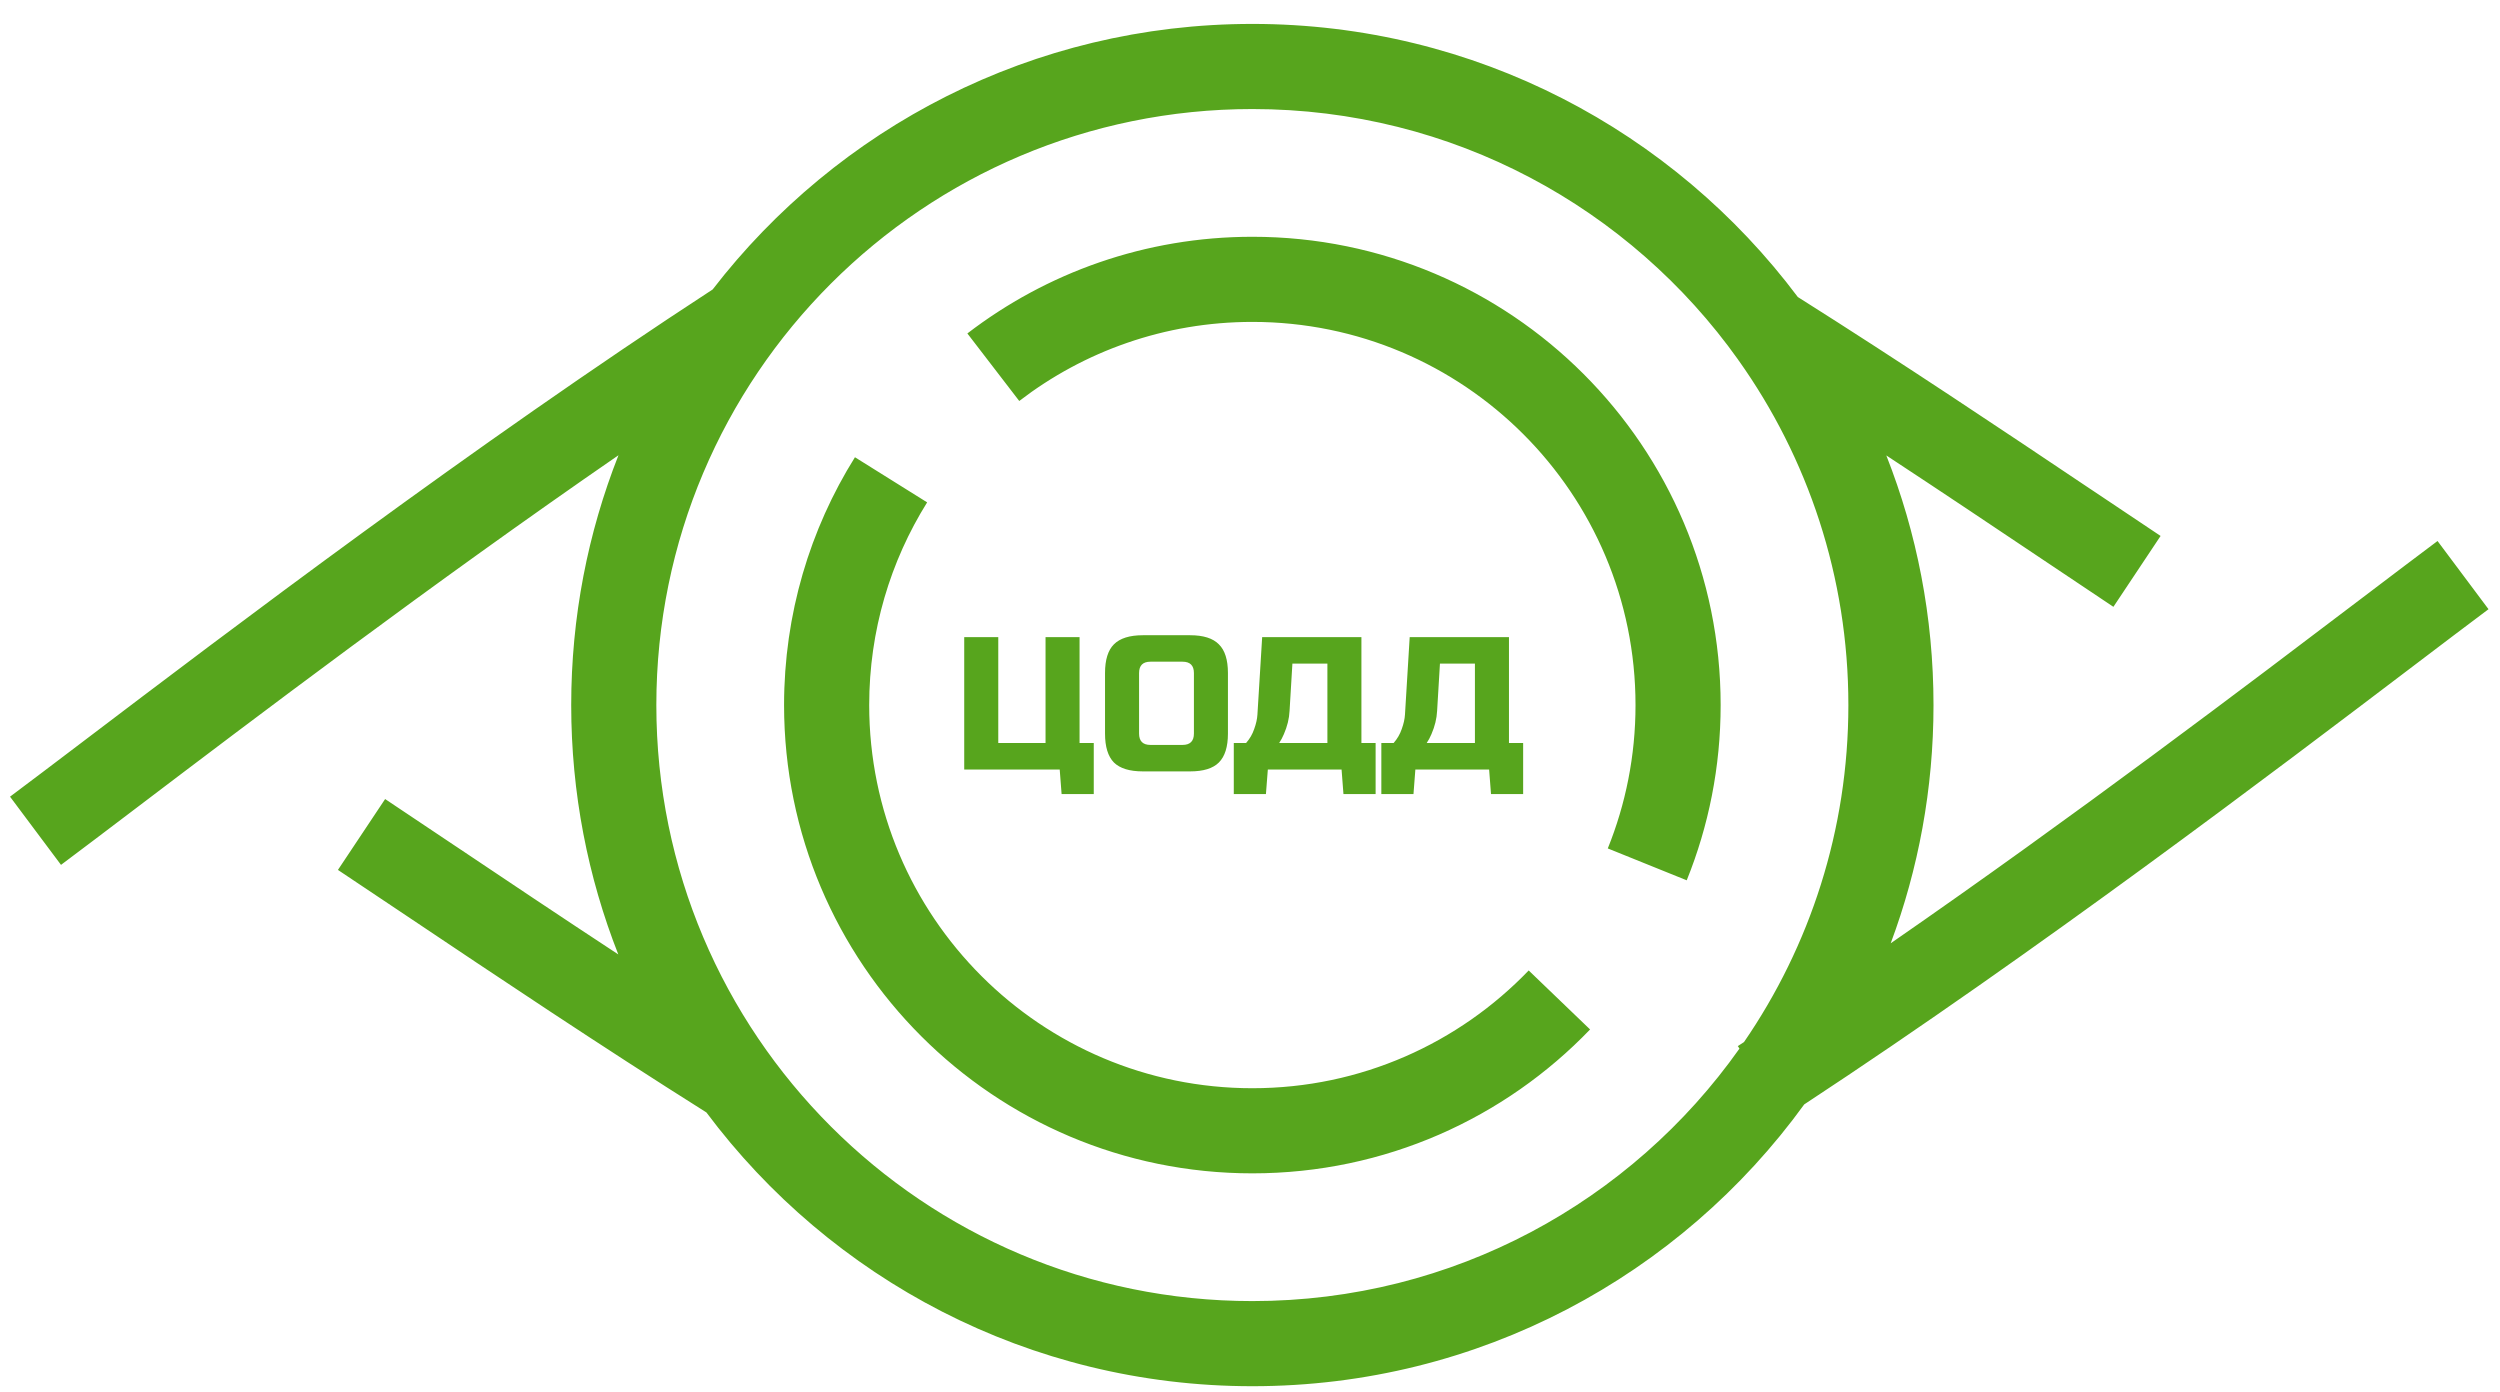
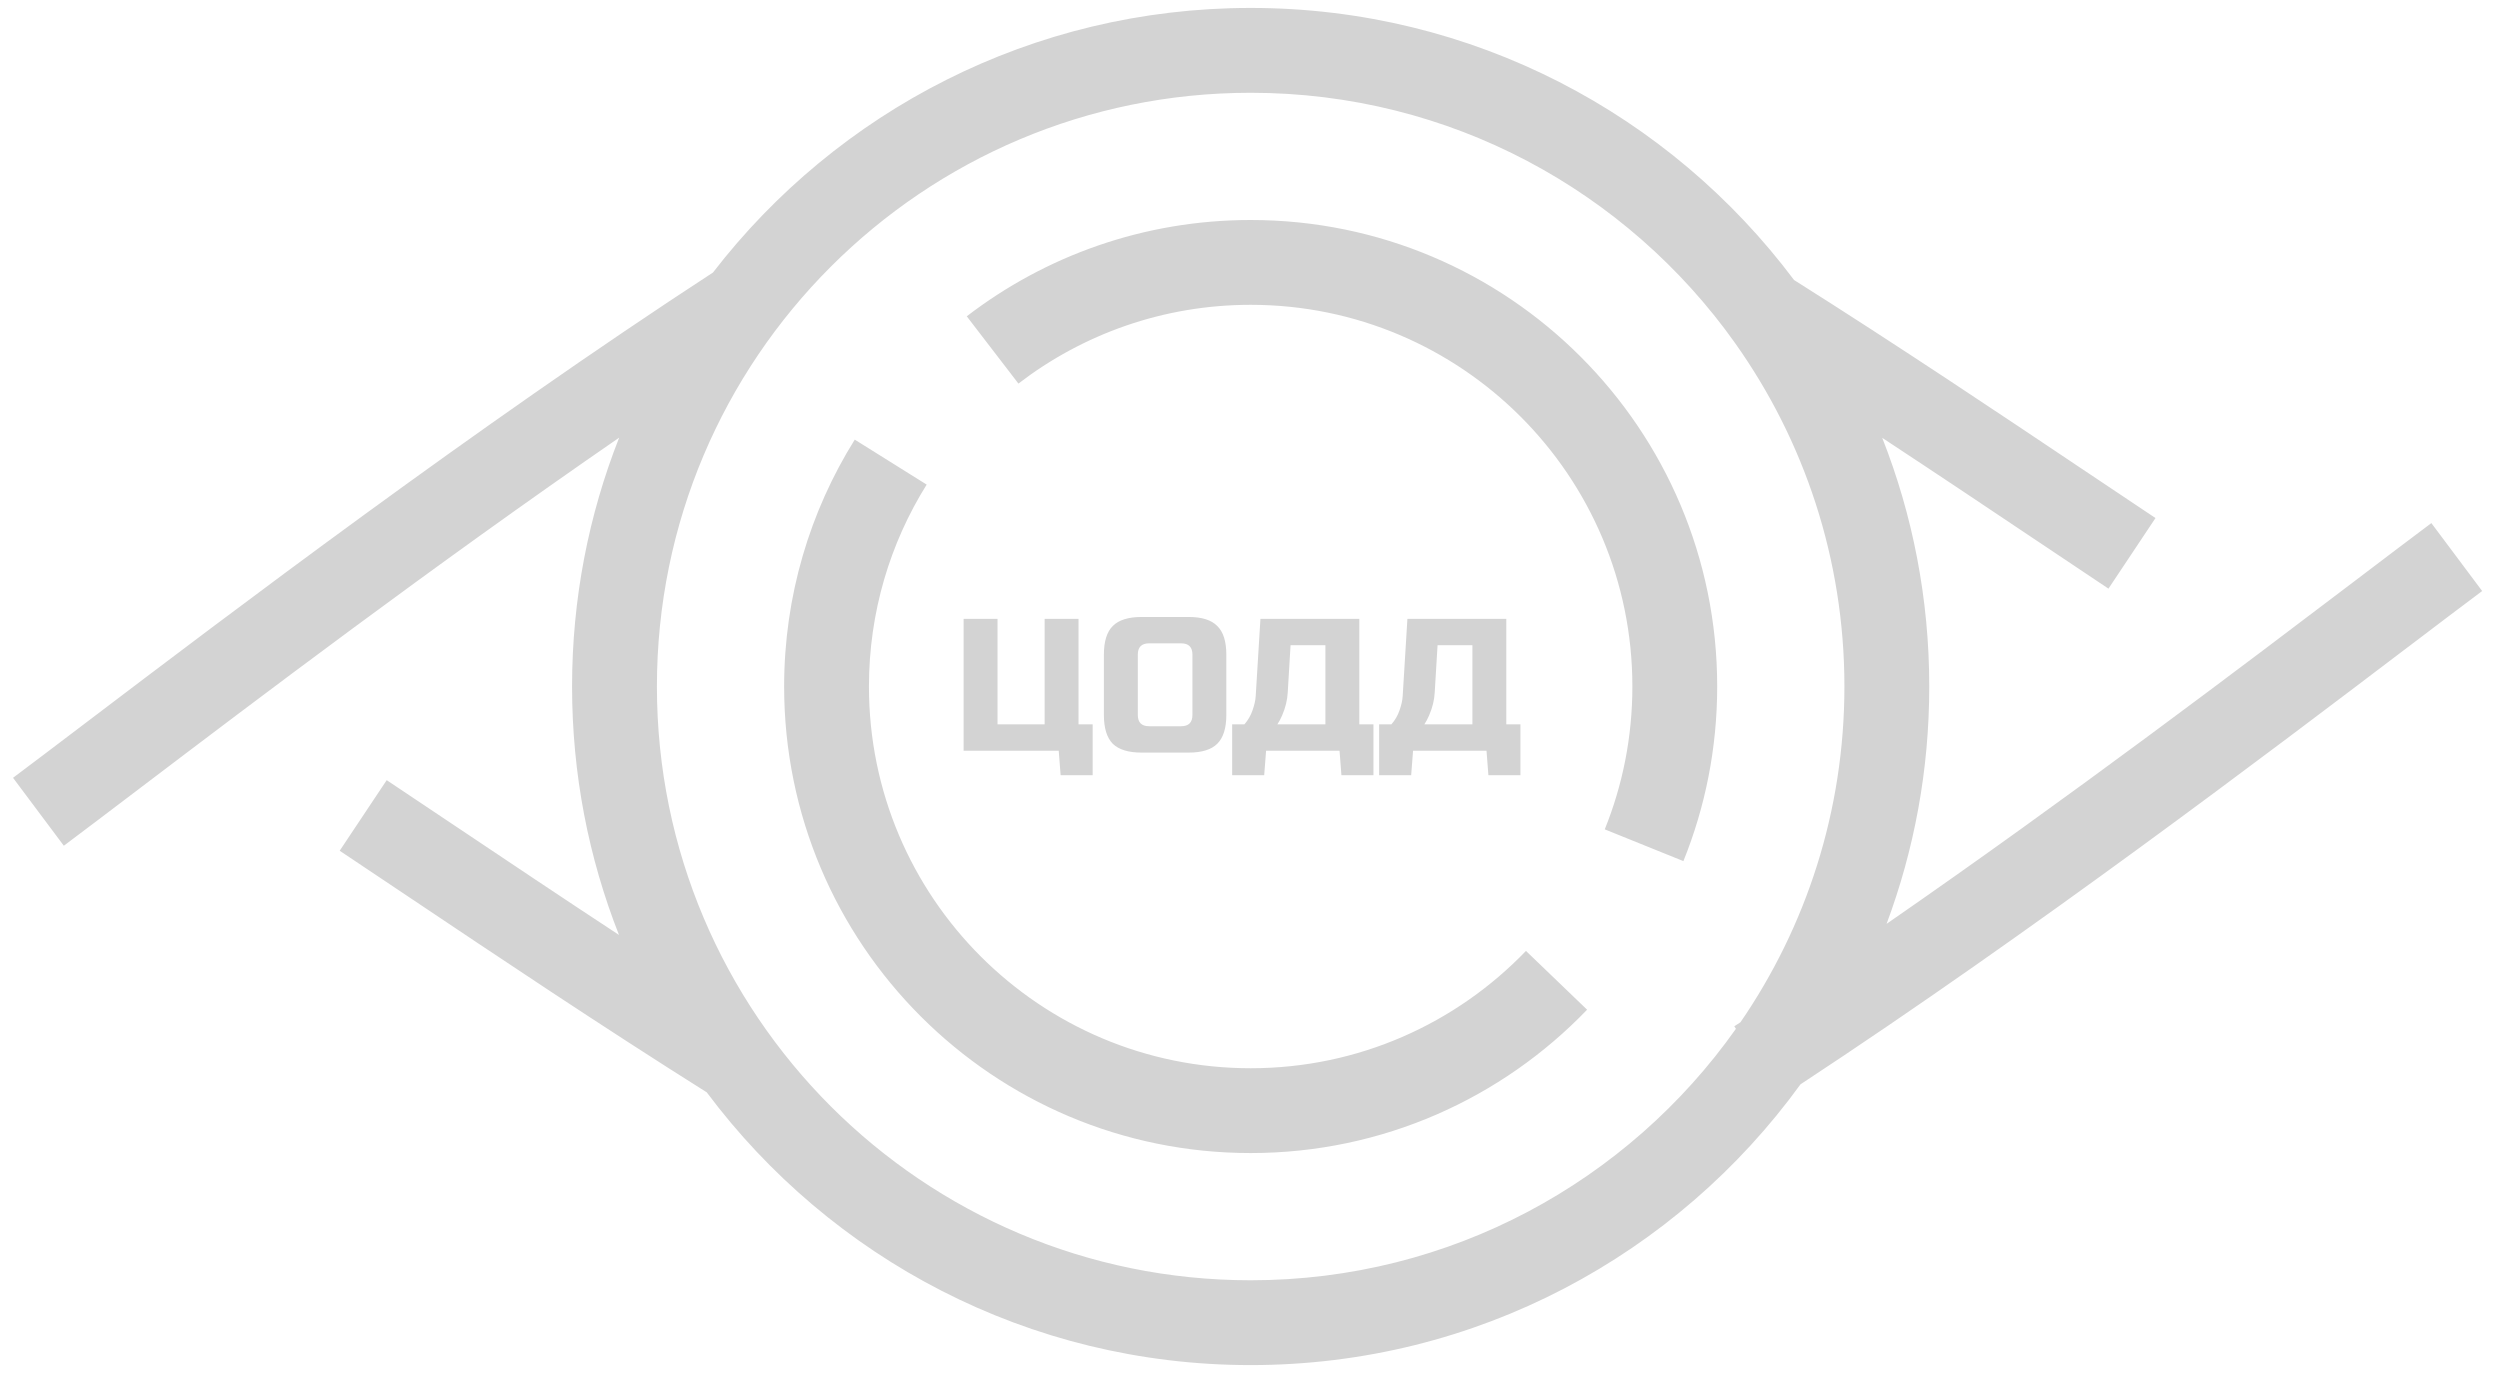
- <svg xmlns="http://www.w3.org/2000/svg" width="97" height="54" viewBox="0 0 97 54" fill="none">
-   <path fill-rule="evenodd" clip-rule="evenodd" d="M48.592 4.231C35.82 4.231 25.466 14.585 25.466 27.357C25.466 40.128 35.82 50.482 48.592 50.482C56.399 50.482 63.303 46.612 67.491 40.686L67.427 40.589L67.667 40.432C70.222 36.713 71.717 32.209 71.717 27.357C71.717 22.373 70.14 17.758 67.459 13.983L67.443 13.972L67.447 13.965C63.256 8.074 56.372 4.231 48.592 4.231ZM48.592 53.785C57.4 53.785 65.202 49.476 70.004 42.851C79.074 36.89 88.225 29.947 93.657 25.826L93.666 25.819C94.804 24.956 95.778 24.216 96.554 23.637L94.576 20.991C93.779 21.587 92.784 22.341 91.628 23.218C87.234 26.552 80.502 31.658 73.359 36.6C74.433 33.723 75.02 30.608 75.02 27.357C75.02 23.938 74.371 20.67 73.189 17.671C75.329 19.077 77.377 20.45 79.253 21.707L79.259 21.711C80.222 22.357 81.139 22.971 82 23.545L83.831 20.795C82.985 20.231 82.077 19.623 81.121 18.982L81.119 18.981L81.115 18.979C77.756 16.727 73.796 14.073 69.755 11.524C64.934 5.091 57.249 0.928 48.592 0.928C40.066 0.928 32.483 4.965 27.651 11.231C18.351 17.293 8.861 24.493 3.287 28.722C2.145 29.588 1.167 30.33 0.389 30.911L2.367 33.557C3.165 32.961 4.16 32.206 5.316 31.329C9.795 27.932 16.701 22.693 23.997 17.663C22.813 20.665 22.163 23.935 22.163 27.357C22.163 30.771 22.811 34.035 23.99 37.032C21.766 35.572 19.637 34.145 17.693 32.842L17.691 32.84L17.689 32.84C16.725 32.193 15.806 31.577 14.943 31.003L13.112 33.753C13.961 34.318 14.87 34.927 15.828 35.569C19.248 37.861 23.292 40.571 27.408 43.162C32.227 49.611 39.922 53.785 48.592 53.785ZM39.547 15.558C42.053 13.633 45.187 12.49 48.592 12.49C56.802 12.49 63.458 19.146 63.458 27.357C63.458 29.326 63.075 31.203 62.382 32.919L65.445 34.156C66.294 32.053 66.761 29.757 66.761 27.357C66.761 17.321 58.627 9.187 48.592 9.187C44.434 9.187 40.598 10.585 37.534 12.938L39.547 15.558ZM33.725 27.357C33.725 24.465 34.549 21.771 35.973 19.492L33.172 17.741C31.428 20.53 30.422 23.829 30.422 27.357C30.422 37.392 38.556 45.526 48.592 45.526C53.741 45.526 58.391 43.382 61.695 39.943L59.313 37.654C56.605 40.472 52.805 42.223 48.592 42.223C40.381 42.223 33.725 35.567 33.725 27.357ZM37.412 24.721V29.857H41.117L41.19 30.81H42.438V28.829H41.887V24.721H40.567V28.829H38.733V24.721H37.412ZM45.883 25.674C46.177 25.674 46.324 25.821 46.324 26.115V28.462C46.324 28.756 46.177 28.903 45.883 28.903H44.636C44.343 28.903 44.196 28.756 44.196 28.462V26.115C44.196 25.821 44.343 25.674 44.636 25.674H45.883ZM47.292 29.585C47.527 29.35 47.644 28.976 47.644 28.462V26.115C47.644 25.601 47.527 25.23 47.292 25C47.062 24.765 46.69 24.647 46.177 24.647H44.343C43.829 24.647 43.455 24.765 43.22 25C42.99 25.23 42.875 25.601 42.875 26.115V28.462C42.875 28.976 42.99 29.35 43.22 29.585C43.455 29.815 43.829 29.93 44.343 29.93H46.177C46.69 29.93 47.062 29.815 47.292 29.585ZM52.823 24.721H48.972L48.788 27.729C48.778 27.895 48.737 28.081 48.663 28.286C48.595 28.487 48.49 28.668 48.348 28.829H47.871V30.81H49.118L49.192 29.857H52.053L52.126 30.81H53.374V28.829H52.823V24.721ZM51.503 25.748V28.829H49.632C49.7 28.727 49.761 28.612 49.815 28.485C49.947 28.181 50.021 27.881 50.035 27.582L50.145 25.748H51.503ZM58.548 24.721H54.696L54.513 27.729C54.503 27.895 54.462 28.081 54.388 28.286C54.32 28.487 54.214 28.668 54.073 28.829H53.596V30.81H54.843L54.916 29.857H57.778L57.851 30.81H59.098V28.829H58.548V24.721ZM57.227 25.748V28.829H55.356C55.425 28.727 55.486 28.612 55.54 28.485C55.672 28.181 55.745 27.881 55.76 27.582L55.87 25.748H57.227Z" fill="#57A51D" />
+ <svg xmlns="http://www.w3.org/2000/svg" width="81" height="45" viewBox="0 0 81 45" fill="none">
+   <path fill-rule="evenodd" clip-rule="evenodd" d="M40.522 3.006C29.897 3.006 21.284 11.619 21.284 22.243C21.284 32.868 29.897 41.481 40.522 41.481C47.017 41.481 52.76 38.262 56.244 33.333L56.191 33.252L56.391 33.121C58.516 30.027 59.759 26.28 59.759 22.243C59.759 18.098 58.448 14.258 56.218 11.118L56.204 11.109L56.208 11.103C52.721 6.202 46.994 3.006 40.522 3.006ZM40.522 44.229C47.849 44.229 54.34 40.645 58.335 35.133C65.88 30.174 73.493 24.399 78.011 20.97L78.019 20.965C78.966 20.246 79.776 19.631 80.422 19.149L78.776 16.948C78.113 17.444 77.285 18.071 76.324 18.801C72.668 21.574 67.068 25.822 61.125 29.933C62.019 27.539 62.508 24.948 62.508 22.243C62.508 19.399 61.968 16.681 60.984 14.186C62.764 15.356 64.468 16.498 66.029 17.544L66.034 17.547C66.835 18.084 67.598 18.596 68.314 19.072L69.838 16.785C69.133 16.316 68.378 15.81 67.583 15.277L67.581 15.276L67.578 15.274C64.784 13.401 61.489 11.193 58.127 9.072C54.117 3.72 47.724 0.257 40.522 0.257C33.429 0.257 27.121 3.616 23.101 8.829C15.364 13.872 7.469 19.861 2.832 23.379C1.882 24.1 1.069 24.717 0.422 25.201L2.068 27.402C2.731 26.906 3.558 26.278 4.52 25.548C8.246 22.722 13.992 18.363 20.061 14.18C19.076 16.676 18.535 19.397 18.535 22.243C18.535 25.084 19.074 27.799 20.055 30.292C18.205 29.078 16.434 27.89 14.817 26.807L14.815 26.805L14.814 26.805C14.011 26.267 13.247 25.755 12.529 25.277L11.006 27.564C11.712 28.034 12.468 28.541 13.266 29.076C16.111 30.982 19.474 33.237 22.899 35.392C26.908 40.757 33.309 44.229 40.522 44.229ZM32.997 12.428C35.082 10.827 37.689 9.876 40.522 9.876C47.352 9.876 52.889 15.413 52.889 22.243C52.889 23.882 52.571 25.443 51.994 26.871L54.542 27.9C55.249 26.151 55.637 24.241 55.637 22.243C55.637 13.895 48.87 7.128 40.522 7.128C37.063 7.128 33.871 8.291 31.323 10.248L32.997 12.428ZM28.154 22.243C28.154 19.838 28.839 17.597 30.024 15.701L27.694 14.244C26.244 16.565 25.406 19.309 25.406 22.243C25.406 30.592 32.173 37.359 40.522 37.359C44.805 37.359 48.673 35.575 51.422 32.714L49.441 30.81C47.188 33.154 44.026 34.611 40.522 34.611C33.691 34.611 28.154 29.074 28.154 22.243ZM31.221 20.051V24.323H34.303L34.364 25.116H35.402V23.469H34.944V20.051H33.846V23.469H32.32V20.051H31.221ZM38.269 20.844C38.513 20.844 38.635 20.966 38.635 21.21V23.163C38.635 23.408 38.513 23.53 38.269 23.53H37.231C36.987 23.53 36.865 23.408 36.865 23.163V21.21C36.865 20.966 36.987 20.844 37.231 20.844H38.269ZM39.44 24.097C39.636 23.902 39.733 23.591 39.733 23.163V21.21C39.733 20.783 39.636 20.474 39.44 20.283C39.249 20.087 38.94 19.99 38.513 19.99H36.987C36.56 19.99 36.248 20.087 36.053 20.283C35.862 20.474 35.766 20.783 35.766 21.21V23.163C35.766 23.591 35.862 23.902 36.053 24.097C36.248 24.288 36.56 24.384 36.987 24.384H38.513C38.94 24.384 39.249 24.288 39.44 24.097ZM44.042 20.051H40.838L40.685 22.553C40.677 22.691 40.642 22.846 40.581 23.017C40.524 23.184 40.437 23.334 40.319 23.469H39.922V25.116H40.96L41.021 24.323H43.401L43.462 25.116H44.5V23.469H44.042V20.051ZM42.943 20.905V23.469H41.387C41.444 23.383 41.495 23.288 41.54 23.182C41.649 22.93 41.711 22.679 41.723 22.431L41.814 20.905H42.943ZM48.804 20.051H45.6L45.447 22.553C45.439 22.691 45.405 22.846 45.344 23.017C45.287 23.184 45.199 23.334 45.081 23.469H44.684V25.116H45.722L45.783 24.323H48.163L48.224 25.116H49.262V23.469H48.804V20.051ZM47.706 20.905V23.469H46.149C46.206 23.383 46.257 23.288 46.302 23.182C46.412 22.93 46.473 22.679 46.485 22.431L46.577 20.905H47.706Z" fill="#D3D3D3" />
</svg>
